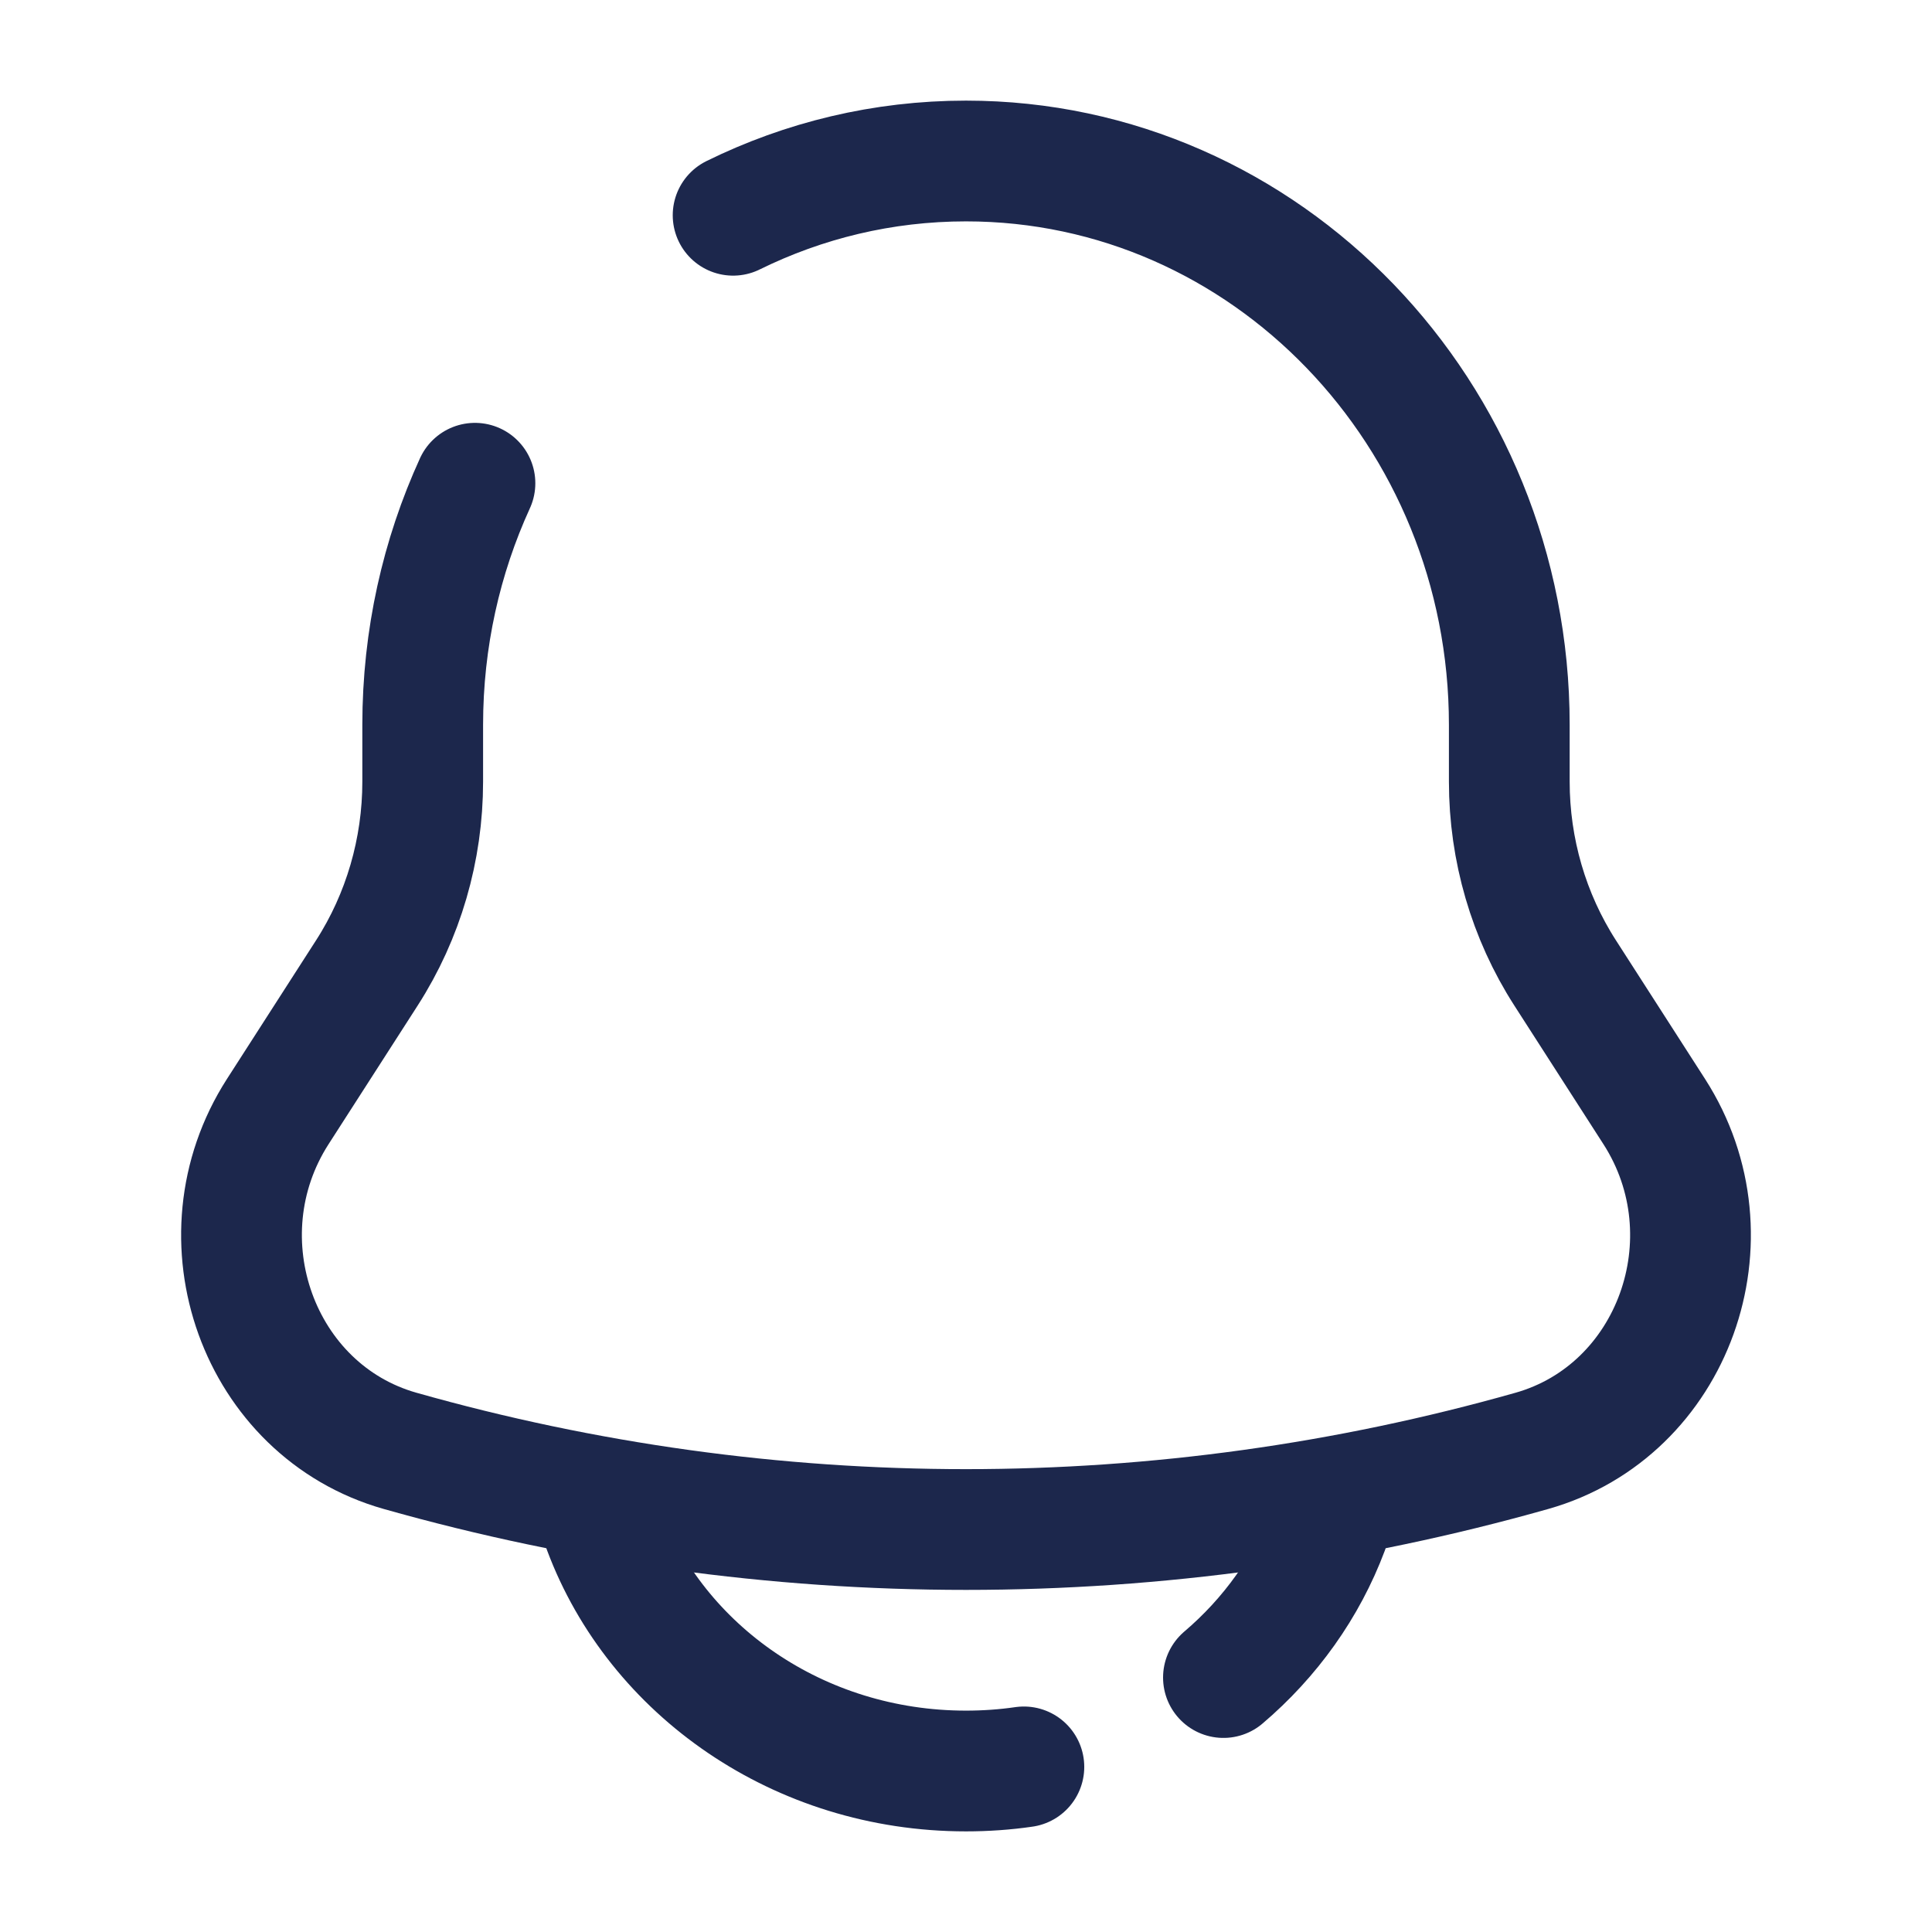
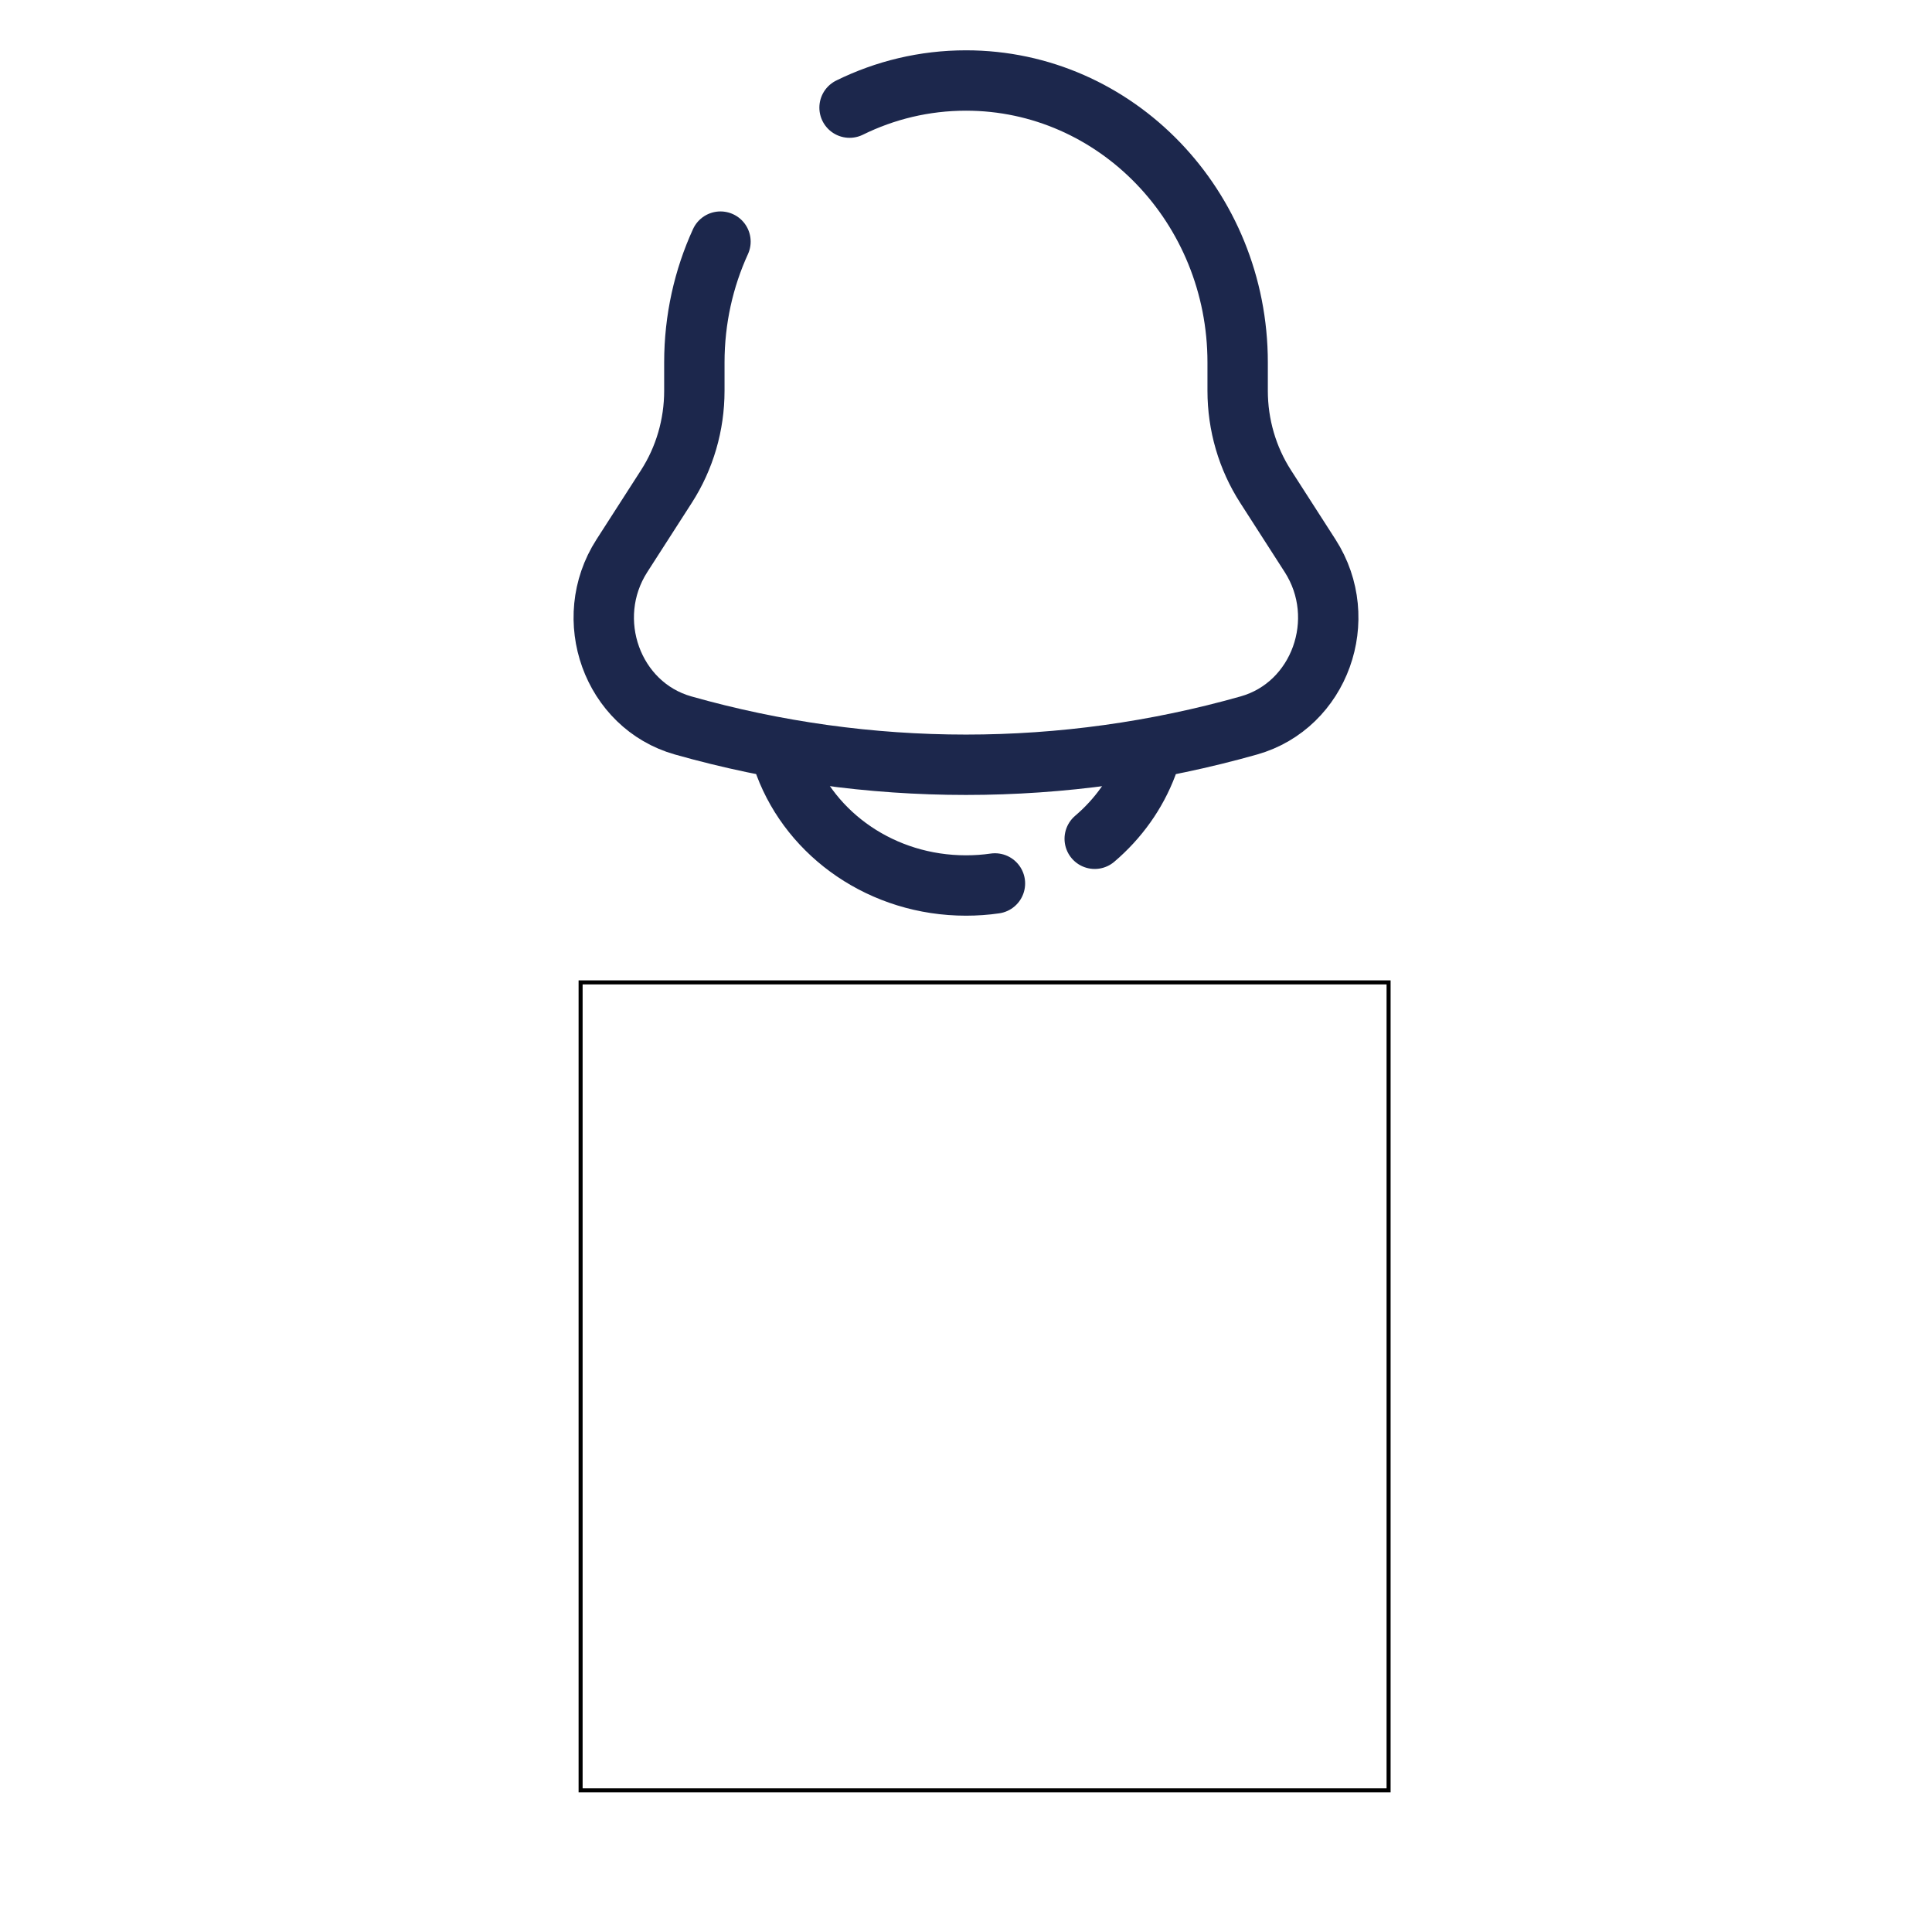
- <svg xmlns="http://www.w3.org/2000/svg" width="800px" height="800px" viewBox="0 0 24 24" fill="none">
-   <path d="M9.107 2.674C9.984 2.242 10.965 2 12 2C15.727 2 18.749 5.136 18.749 9.005V9.71C18.749 10.555 18.99 11.382 19.442 12.085L20.55 13.809C21.561 15.384 20.789 17.525 19.03 18.023C14.427 19.326 9.573 19.326 4.97 18.023C3.211 17.525 2.439 15.384 3.45 13.809L4.558 12.085C5.01 11.382 5.251 10.555 5.251 9.71V9.005C5.251 7.931 5.484 6.913 5.9 6.003" stroke="#1C274C" stroke-width="1.5" stroke-linecap="round" />
-   <path d="M7.5 19C8.155 20.748 9.922 22 12 22C12.245 22 12.485 21.983 12.719 21.949M16.5 19C16.233 19.713 15.781 20.343 15.198 20.839" stroke="#1C274C" stroke-width="1.5" stroke-linecap="round" />
+ <svg xmlns="http://www.w3.org/2000/svg" width="800px" height="800px" viewBox="0 0 24 48" fill="none" version="1.1" id="svg2">
+   <defs id="defs2" />
+   <path d="M9.107 2.674C9.984 2.242 10.965 2 12 2C15.727 2 18.749 5.136 18.749 9.005V9.71C18.749 10.555 18.99 11.382 19.442 12.085L20.55 13.809C21.561 15.384 20.789 17.525 19.03 18.023C14.427 19.326 9.573 19.326 4.97 18.023C3.211 17.525 2.439 15.384 3.45 13.809L4.558 12.085C5.01 11.382 5.251 10.555 5.251 9.71V9.005C5.251 7.931 5.484 6.913 5.9 6.003" stroke="#1C274C" stroke-width="1.5" stroke-linecap="round" id="path1" />
+   <path d="M7.5 19C8.155 20.748 9.922 22 12 22C12.245 22 12.485 21.983 12.719 21.949M16.5 19C16.233 19.713 15.781 20.343 15.198 20.839" stroke="#1C274C" stroke-width="1.5" stroke-linecap="round" id="path2" />
+   <rect style="fill:none;stroke:#000000;stroke-dasharray:none" id="qrPlaceholder" width="20.074" height="20.074" x="2.425" y="24.407" stroke-width="0.1" />
</svg>
